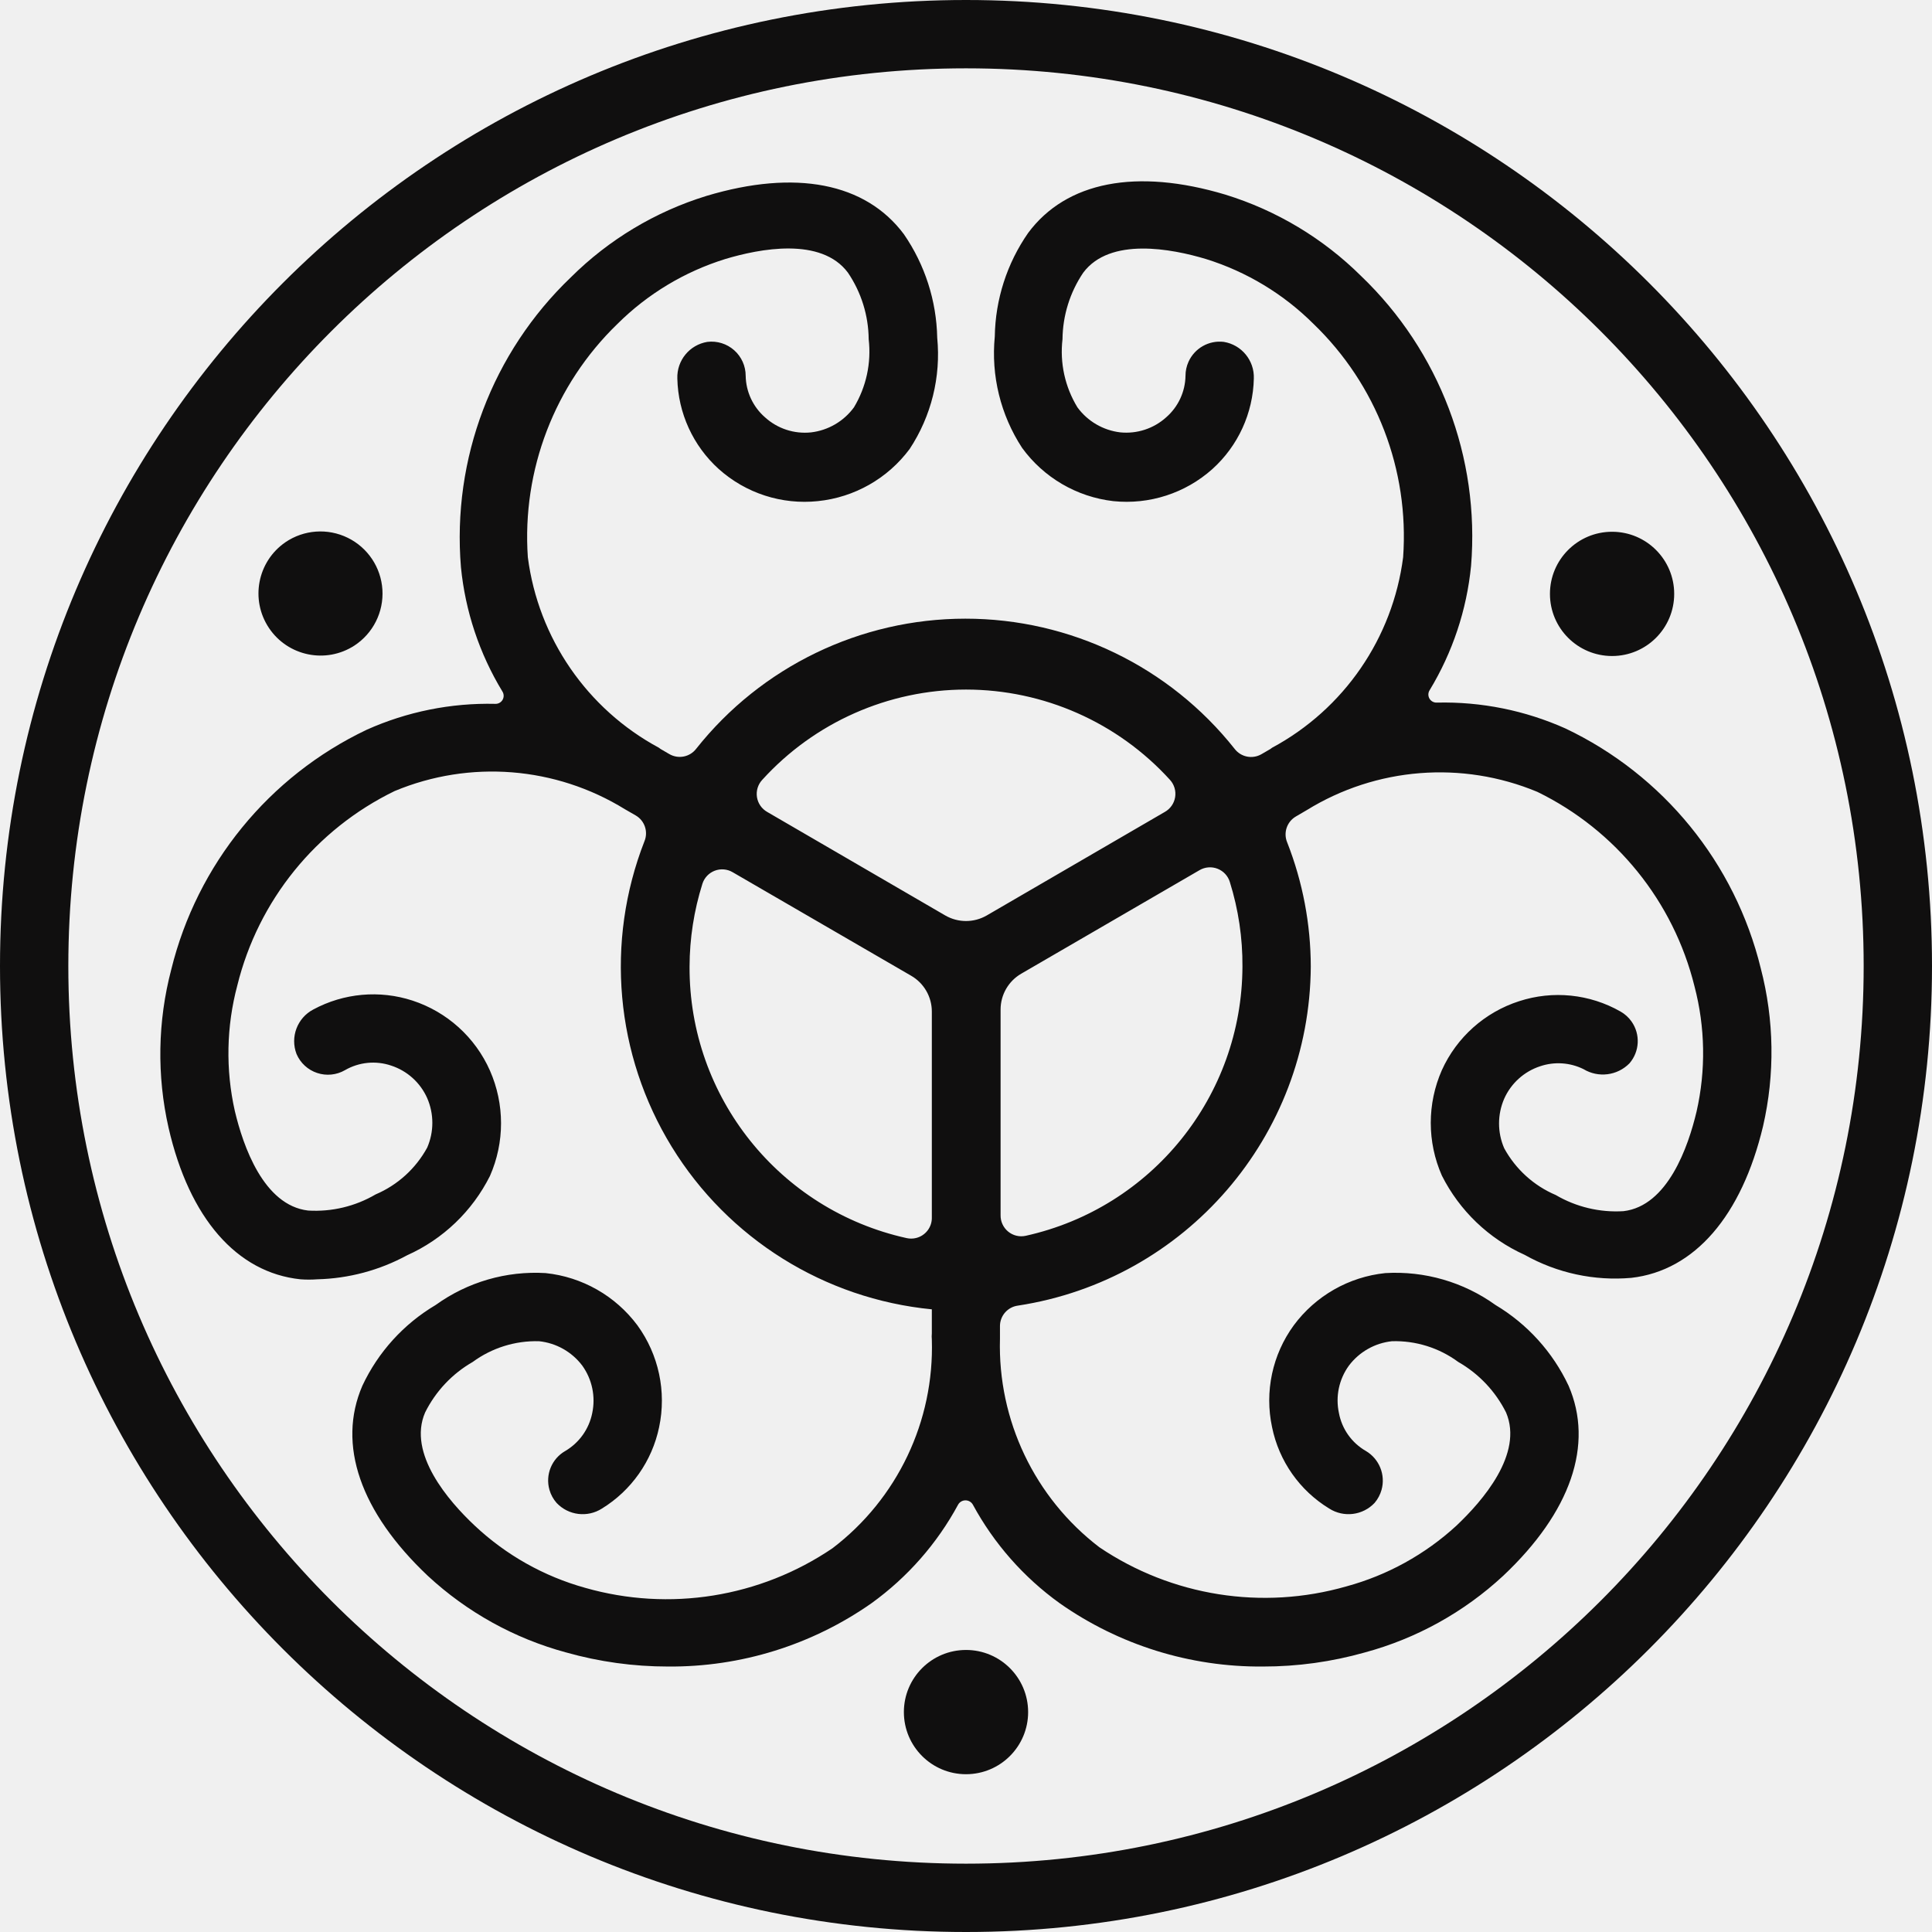
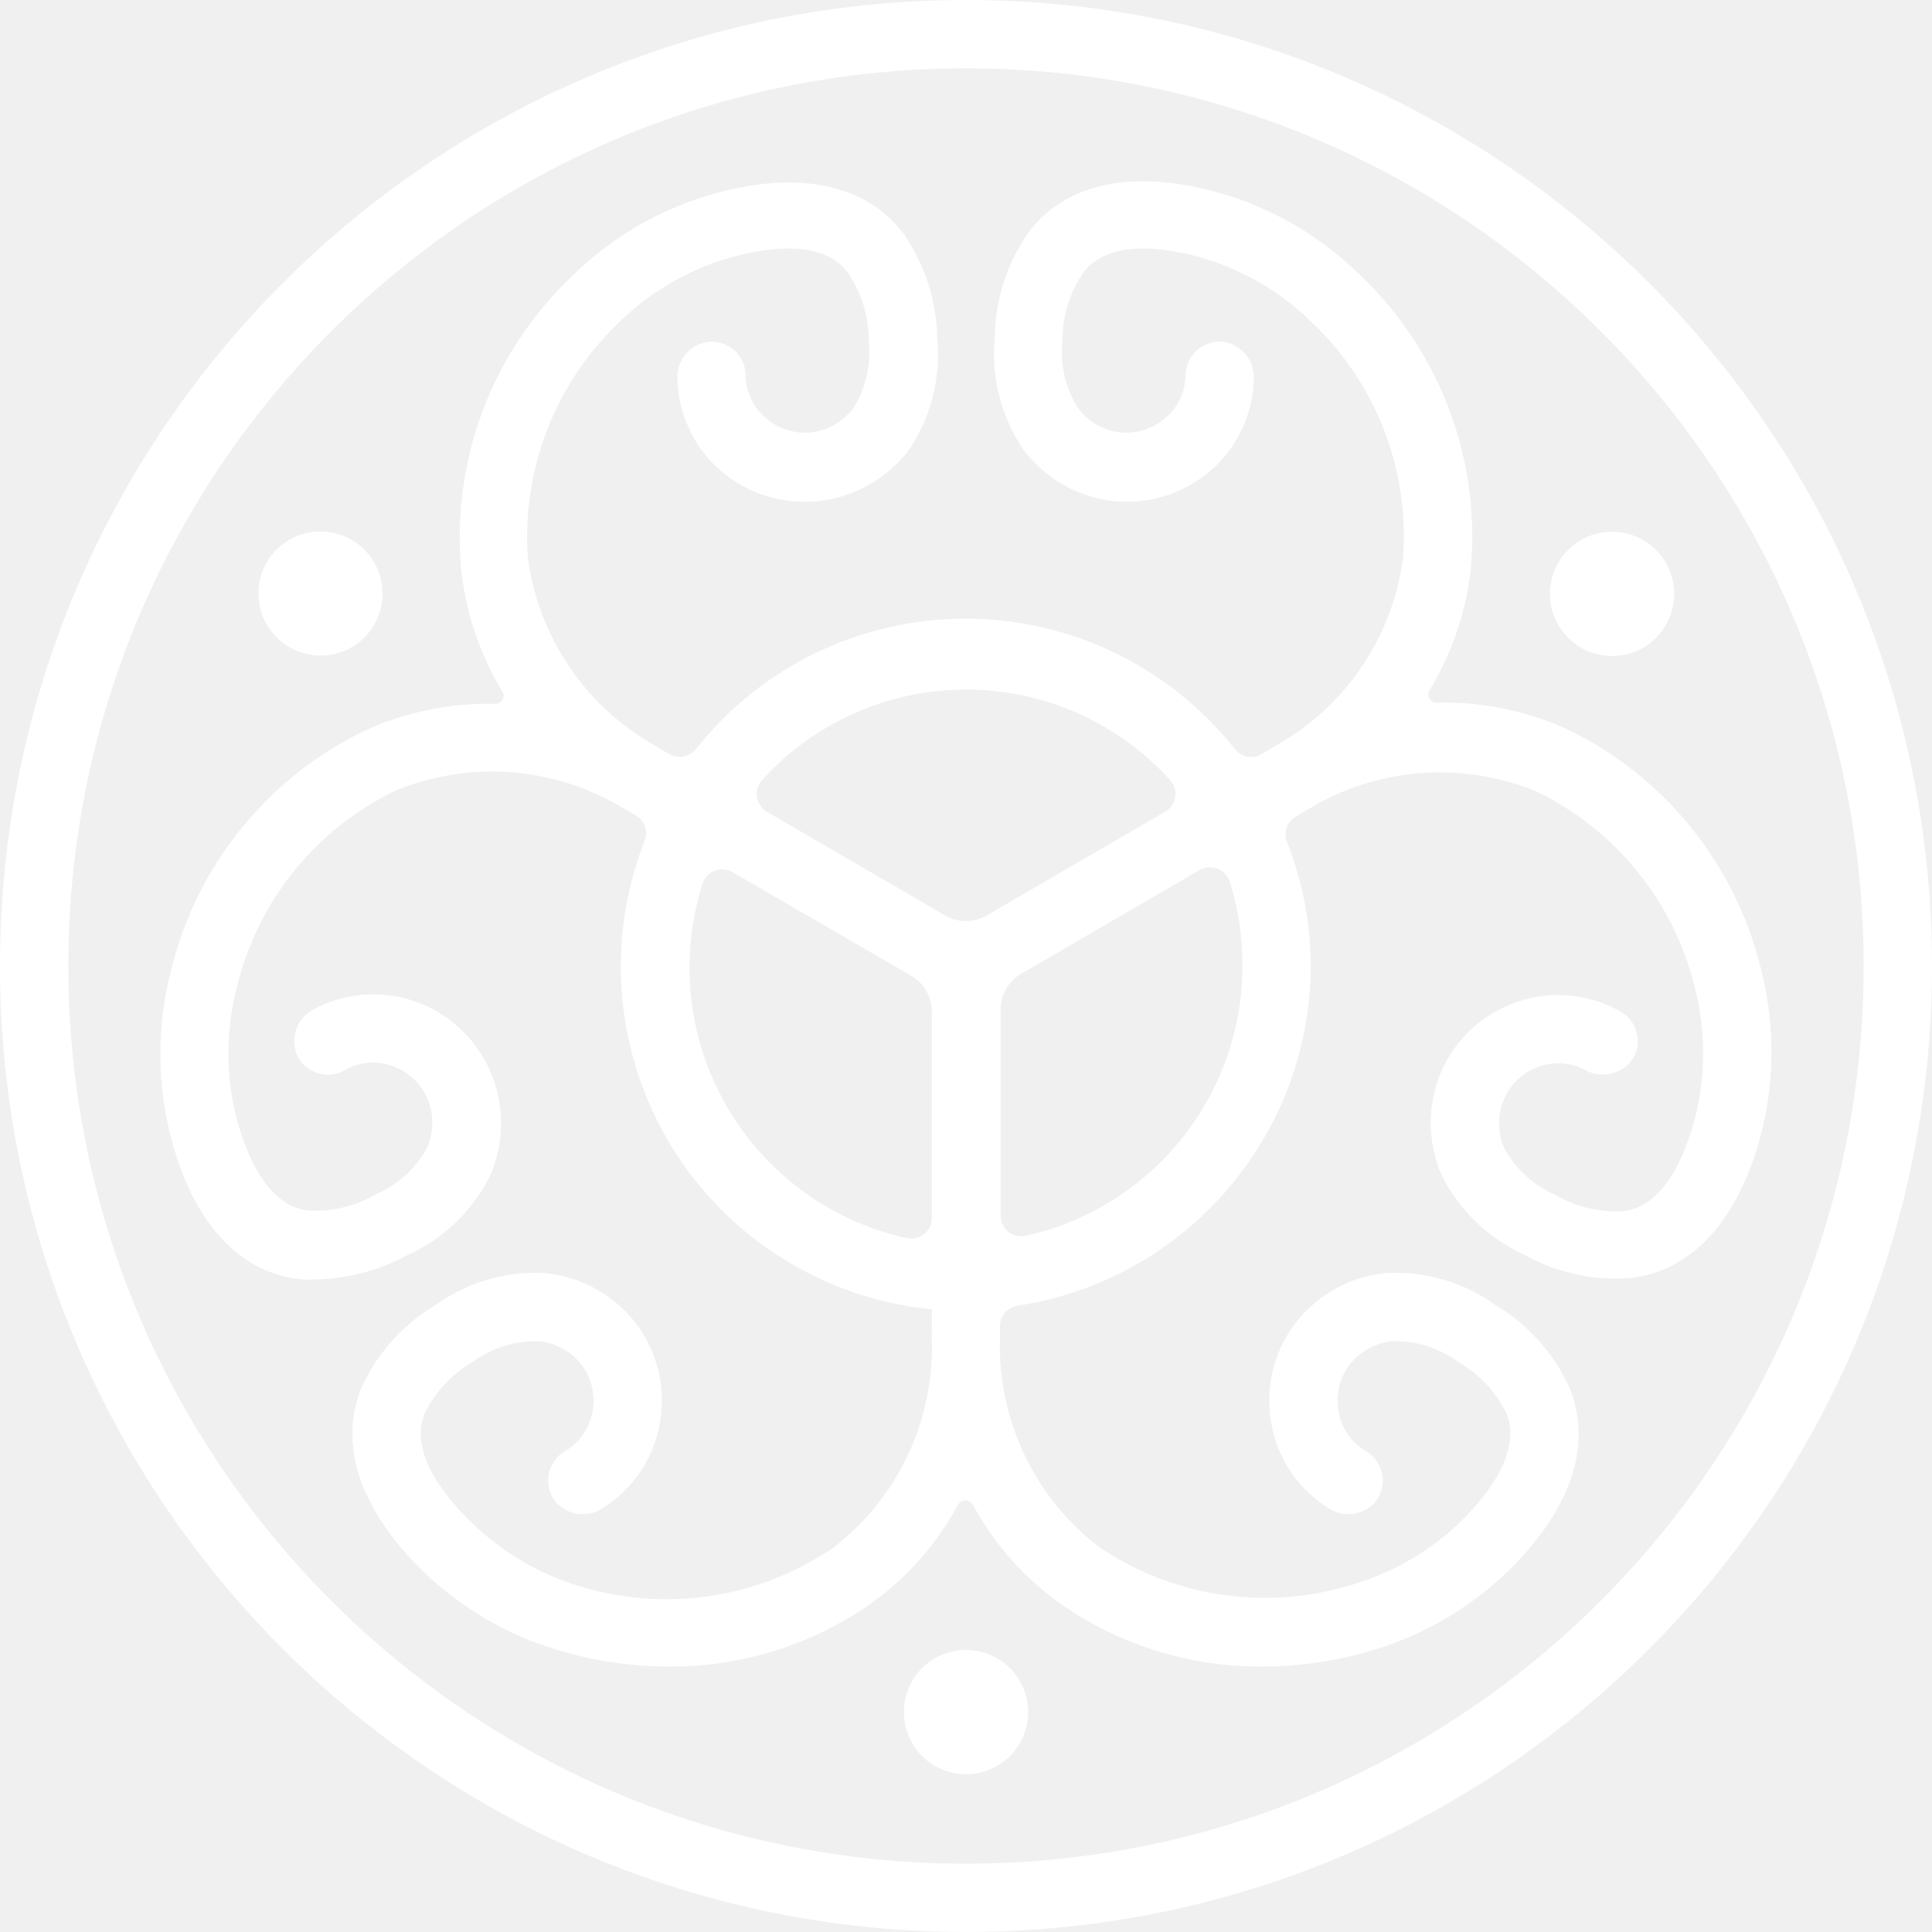
<svg xmlns="http://www.w3.org/2000/svg" width="212" height="212" fill="none">
-   <path fill-rule="evenodd" clip-rule="evenodd" d="M193.209 106.25a39.518 39.518 0 0 0-21.427-26.313 32.679 32.679 0 0 0-14.111-2.84.886.886 0 0 1-.795-1.363A32.432 32.432 0 0 0 161.42 62.1a39.565 39.565 0 0 0-12.065-31.811 36.358 36.358 0 0 0-14.884-8.93c-9.77-2.931-17.473-1.431-21.654 4.204a20.446 20.446 0 0 0-3.658 11.361 18.948 18.948 0 0 0 2.999 12.225 14.417 14.417 0 0 0 9.998 5.84 14.133 14.133 0 0 0 10.884-3.523 13.773 13.773 0 0 0 4.544-9.93 3.932 3.932 0 0 0-3.294-4.021 3.753 3.753 0 0 0-3.875 2.185 3.738 3.738 0 0 0-.329 1.541 6.174 6.174 0 0 1-2.113 4.545 6.544 6.544 0 0 1-5.045 1.658 6.817 6.817 0 0 1-4.703-2.749 11.726 11.726 0 0 1-1.636-7.476 13.288 13.288 0 0 1 2.272-7.294c2.931-3.93 9.703-2.635 13.475-1.5a28.872 28.872 0 0 1 11.792 7.113 32.353 32.353 0 0 1 9.839 25.608 27.749 27.749 0 0 1-14.383 20.905l-.182.136-.977.568a2.272 2.272 0 0 1-2.954-.59 37.684 37.684 0 0 0-29.539-14.278 37.697 37.697 0 0 0-29.539 14.277 2.272 2.272 0 0 1-2.931.591l-.977-.568-.182-.136A27.79 27.79 0 0 1 57.92 61.146a32.517 32.517 0 0 1 9.838-25.608 28.948 28.948 0 0 1 11.816-7.112c3.772-1.136 10.543-2.454 13.475 1.5a13.224 13.224 0 0 1 2.272 7.293 11.86 11.86 0 0 1-1.614 7.476 6.818 6.818 0 0 1-4.703 2.75 6.498 6.498 0 0 1-5.067-1.66 6.182 6.182 0 0 1-2.113-4.544 3.75 3.75 0 0 0-4.204-3.726 3.931 3.931 0 0 0-3.295 4.022 13.793 13.793 0 0 0 4.545 9.93 14.087 14.087 0 0 0 10.884 3.521 14.36 14.36 0 0 0 10.066-5.726 18.863 18.863 0 0 0 3.022-12.202 20.741 20.741 0 0 0-3.658-11.36c-4.204-5.636-11.884-7.136-21.655-4.205a36.219 36.219 0 0 0-14.883 8.93A39.492 39.492 0 0 0 50.58 62.237a32.38 32.38 0 0 0 4.545 13.633.885.885 0 0 1-.795 1.364 32.651 32.651 0 0 0-14.088 2.84 39.605 39.605 0 0 0-21.45 26.312 36.561 36.561 0 0 0-.296 17.36c2.273 9.93 7.499 15.906 14.474 16.633.613.045 1.228.045 1.841 0 3.45-.085 6.83-.988 9.861-2.636a18.746 18.746 0 0 0 9.09-8.702 14.343 14.343 0 0 0 0-11.566 14.074 14.074 0 0 0-8.499-7.68 13.864 13.864 0 0 0-10.884.977 3.929 3.929 0 0 0-1.84 4.885 3.74 3.74 0 0 0 2.26 2.08 3.74 3.74 0 0 0 3.057-.308 6.167 6.167 0 0 1 5.067-.5 6.55 6.55 0 0 1 3.954 3.568 6.817 6.817 0 0 1 0 5.431 11.638 11.638 0 0 1-5.658 5.135 13.085 13.085 0 0 1-7.408 1.772c-4.885-.568-7.135-7.089-8.044-10.929a28.88 28.88 0 0 1 .273-13.77A32.313 32.313 0 0 1 43.31 86.8a27.766 27.766 0 0 1 25.266 2l1.182.68a2.272 2.272 0 0 1 .954 2.841 37.787 37.787 0 0 0 31.539 51.353v2.636a3.522 3.522 0 0 0 0 .681 27.697 27.697 0 0 1-10.907 22.904 32.465 32.465 0 0 1-27.13 4.34 29.033 29.033 0 0 1-12.111-6.816c-2.886-2.704-7.408-7.93-5.454-12.429a13.134 13.134 0 0 1 5.227-5.545 11.75 11.75 0 0 1 7.27-2.272 6.824 6.824 0 0 1 4.75 2.681 6.59 6.59 0 0 1 1.09 5.204 6.251 6.251 0 0 1-2.954 4.158 3.729 3.729 0 0 0-1.741 4.263c.152.533.42 1.025.787 1.44a3.929 3.929 0 0 0 4.976.614 13.782 13.782 0 0 0 6.272-8.93 14.066 14.066 0 0 0-2.386-11.18 14.432 14.432 0 0 0-10.066-5.726 18.705 18.705 0 0 0-12.066 3.5 20.315 20.315 0 0 0-8.044 8.861c-2.794 6.453-.227 13.861 7.18 20.86a36.209 36.209 0 0 0 15.18 8.407 41.066 41.066 0 0 0 11.179 1.545 38.338 38.338 0 0 0 22.336-6.953 32.202 32.202 0 0 0 9.498-10.816.93.93 0 0 1 1.613 0 32.267 32.267 0 0 0 9.521 10.816 38.217 38.217 0 0 0 22.313 6.953c3.78.004 7.542-.516 11.18-1.545a36.209 36.209 0 0 0 15.178-8.407c7.43-6.999 9.975-14.407 7.18-20.86a20.446 20.446 0 0 0-8.021-8.861 18.814 18.814 0 0 0-12.088-3.5 14.331 14.331 0 0 0-10.043 5.726 13.975 13.975 0 0 0-2.386 11.18 13.64 13.64 0 0 0 6.271 8.93 3.934 3.934 0 0 0 4.977-.614c.358-.419.62-.911.768-1.442a3.78 3.78 0 0 0-1.723-4.261 6.081 6.081 0 0 1-2.954-4.158 6.506 6.506 0 0 1 1.091-5.204 6.824 6.824 0 0 1 4.726-2.681c2.61-.077 5.17.723 7.271 2.272a13.198 13.198 0 0 1 5.249 5.545c1.932 4.544-2.59 9.725-5.453 12.429a29.13 29.13 0 0 1-12.066 6.657 32.466 32.466 0 0 1-27.107-4.294 27.81 27.81 0 0 1-10.907-22.882v-1.363a2.268 2.268 0 0 1 1.977-2.272 37.858 37.858 0 0 0 32.129-37.197 37.443 37.443 0 0 0-2.59-13.633 2.273 2.273 0 0 1 .954-2.84l1.204-.705a27.815 27.815 0 0 1 25.29-2 32.398 32.398 0 0 1 17.247 21.337 28.884 28.884 0 0 1 .227 13.747c-.909 3.84-3.159 10.361-8.021 10.929a13.11 13.11 0 0 1-7.43-1.772 11.63 11.63 0 0 1-5.658-5.135 6.82 6.82 0 0 1 0-5.431 6.552 6.552 0 0 1 3.954-3.567 6.242 6.242 0 0 1 4.748.318 4.095 4.095 0 0 0 5.045-.636 3.73 3.73 0 0 0 .232-4.582 3.72 3.72 0 0 0-1.209-1.099 13.818 13.818 0 0 0-11.134-1.136 14.023 14.023 0 0 0-8.476 7.566 14.345 14.345 0 0 0 0 11.566 18.82 18.82 0 0 0 9.089 8.703c3.558 2 7.637 2.879 11.702 2.522 6.953-.795 12.111-6.817 14.452-16.633a36.362 36.362 0 0 0-.25-17.337ZM106 75.666a30.265 30.265 0 0 1 22.382 9.907 2.277 2.277 0 0 1-.568 3.522l-19.541 11.361a4.546 4.546 0 0 1-4.545 0L84.187 89.095a2.272 2.272 0 0 1-.546-3.522A30.223 30.223 0 0 1 106 75.666Zm-30.334 30.402a30.516 30.516 0 0 1 1.409-9.089 2.273 2.273 0 0 1 3.317-1.272l19.587 11.361a4.541 4.541 0 0 1 2.272 3.931v22.586a2.268 2.268 0 0 1-1.748 2.267 2.27 2.27 0 0 1-1.024.005 30.378 30.378 0 0 1-23.813-29.789Zm60.669 0a30.358 30.358 0 0 1-23.791 29.539 2.263 2.263 0 0 1-1.925-.47 2.276 2.276 0 0 1-.824-1.802v-22.563a4.546 4.546 0 0 1 2.272-3.931l19.564-11.361a2.275 2.275 0 0 1 3.318 1.295 30.376 30.376 0 0 1 1.386 9.293Z" fill="#100F0F" />
-   <path d="M31.319 59.5a6.817 6.817 0 1 1 7.574 11.336A6.817 6.817 0 0 1 31.32 59.5ZM176.894 58.351a6.817 6.817 0 1 0 0 13.634 6.817 6.817 0 0 0 0-13.634ZM106 181.052a6.817 6.817 0 1 0 .001 13.634 6.817 6.817 0 0 0-.001-13.634Z" fill="#100F0F" />
-   <path fill-rule="evenodd" clip-rule="evenodd" d="M106 0C47.458 0 0 47.458 0 106s47.458 106 106 106 106-47.458 106-106S164.542 0 106 0ZM7.498 106C7.498 51.6 51.6 7.498 106 7.498c54.401 0 98.502 44.101 98.502 98.502 0 54.401-44.101 98.502-98.502 98.502-54.4 0-98.502-44.101-98.502-98.502Z" fill="#100F0F" />
+   <path fill-rule="evenodd" clip-rule="evenodd" d="M193.209 106.25a39.518 39.518 0 0 0-21.427-26.313 32.679 32.679 0 0 0-14.111-2.84.886.886 0 0 1-.795-1.363A32.432 32.432 0 0 0 161.42 62.1a39.565 39.565 0 0 0-12.065-31.811 36.358 36.358 0 0 0-14.884-8.93c-9.77-2.931-17.473-1.431-21.654 4.204a20.446 20.446 0 0 0-3.658 11.361 18.948 18.948 0 0 0 2.999 12.225 14.417 14.417 0 0 0 9.998 5.84 14.133 14.133 0 0 0 10.884-3.523 13.773 13.773 0 0 0 4.544-9.93 3.932 3.932 0 0 0-3.294-4.021 3.753 3.753 0 0 0-3.875 2.185 3.738 3.738 0 0 0-.329 1.541 6.174 6.174 0 0 1-2.113 4.545 6.544 6.544 0 0 1-5.045 1.658 6.817 6.817 0 0 1-4.703-2.749 11.726 11.726 0 0 1-1.636-7.476 13.288 13.288 0 0 1 2.272-7.294c2.931-3.93 9.703-2.635 13.475-1.5a28.872 28.872 0 0 1 11.792 7.113 32.353 32.353 0 0 1 9.839 25.608 27.749 27.749 0 0 1-14.383 20.905l-.182.136-.977.568a2.272 2.272 0 0 1-2.954-.59 37.684 37.684 0 0 0-29.539-14.278 37.697 37.697 0 0 0-29.539 14.277 2.272 2.272 0 0 1-2.931.591l-.977-.568-.182-.136A27.79 27.79 0 0 1 57.92 61.146a32.517 32.517 0 0 1 9.838-25.608 28.948 28.948 0 0 1 11.816-7.112c3.772-1.136 10.543-2.454 13.475 1.5a13.224 13.224 0 0 1 2.272 7.293 11.86 11.86 0 0 1-1.614 7.476 6.818 6.818 0 0 1-4.703 2.75 6.498 6.498 0 0 1-5.067-1.66 6.182 6.182 0 0 1-2.113-4.544 3.75 3.75 0 0 0-4.204-3.726 3.931 3.931 0 0 0-3.295 4.022 13.793 13.793 0 0 0 4.545 9.93 14.087 14.087 0 0 0 10.884 3.521 14.36 14.36 0 0 0 10.066-5.726 18.863 18.863 0 0 0 3.022-12.202 20.741 20.741 0 0 0-3.658-11.36c-4.204-5.636-11.884-7.136-21.655-4.205a36.219 36.219 0 0 0-14.883 8.93A39.492 39.492 0 0 0 50.58 62.237a32.38 32.38 0 0 0 4.545 13.633.885.885 0 0 1-.795 1.364 32.651 32.651 0 0 0-14.088 2.84 39.605 39.605 0 0 0-21.45 26.312 36.561 36.561 0 0 0-.296 17.36c2.273 9.93 7.499 15.906 14.474 16.633.613.045 1.228.045 1.841 0 3.45-.085 6.83-.988 9.861-2.636a18.746 18.746 0 0 0 9.09-8.702 14.343 14.343 0 0 0 0-11.566 14.074 14.074 0 0 0-8.499-7.68 13.864 13.864 0 0 0-10.884.977 3.929 3.929 0 0 0-1.84 4.885 3.74 3.74 0 0 0 2.26 2.08 3.74 3.74 0 0 0 3.057-.308 6.167 6.167 0 0 1 5.067-.5 6.55 6.55 0 0 1 3.954 3.568 6.817 6.817 0 0 1 0 5.431 11.638 11.638 0 0 1-5.658 5.135 13.085 13.085 0 0 1-7.408 1.772c-4.885-.568-7.135-7.089-8.044-10.929a28.88 28.88 0 0 1 .273-13.77A32.313 32.313 0 0 1 43.31 86.8a27.766 27.766 0 0 1 25.266 2l1.182.68a2.272 2.272 0 0 1 .954 2.841 37.787 37.787 0 0 0 31.539 51.353v2.636a3.522 3.522 0 0 0 0 .681 27.697 27.697 0 0 1-10.907 22.904 32.465 32.465 0 0 1-27.13 4.34 29.033 29.033 0 0 1-12.111-6.816c-2.886-2.704-7.408-7.93-5.454-12.429a13.134 13.134 0 0 1 5.227-5.545 11.75 11.75 0 0 1 7.27-2.272 6.824 6.824 0 0 1 4.75 2.681 6.59 6.59 0 0 1 1.09 5.204 6.251 6.251 0 0 1-2.954 4.158 3.729 3.729 0 0 0-1.741 4.263c.152.533.42 1.025.787 1.44a3.929 3.929 0 0 0 4.976.614 13.782 13.782 0 0 0 6.272-8.93 14.066 14.066 0 0 0-2.386-11.18 14.432 14.432 0 0 0-10.066-5.726 18.705 18.705 0 0 0-12.066 3.5 20.315 20.315 0 0 0-8.044 8.861c-2.794 6.453-.227 13.861 7.18 20.86a36.209 36.209 0 0 0 15.18 8.407 41.066 41.066 0 0 0 11.179 1.545 38.338 38.338 0 0 0 22.336-6.953 32.202 32.202 0 0 0 9.498-10.816.93.93 0 0 1 1.613 0 32.267 32.267 0 0 0 9.521 10.816 38.217 38.217 0 0 0 22.313 6.953c3.78.004 7.542-.516 11.18-1.545a36.209 36.209 0 0 0 15.178-8.407c7.43-6.999 9.975-14.407 7.18-20.86a20.446 20.446 0 0 0-8.021-8.861 18.814 18.814 0 0 0-12.088-3.5 14.331 14.331 0 0 0-10.043 5.726 13.975 13.975 0 0 0-2.386 11.18 13.64 13.64 0 0 0 6.271 8.93 3.934 3.934 0 0 0 4.977-.614c.358-.419.62-.911.768-1.442a3.78 3.78 0 0 0-1.723-4.261 6.081 6.081 0 0 1-2.954-4.158 6.506 6.506 0 0 1 1.091-5.204 6.824 6.824 0 0 1 4.726-2.681c2.61-.077 5.17.723 7.271 2.272a13.198 13.198 0 0 1 5.249 5.545c1.932 4.544-2.59 9.725-5.453 12.429a29.13 29.13 0 0 1-12.066 6.657 32.466 32.466 0 0 1-27.107-4.294 27.81 27.81 0 0 1-10.907-22.882v-1.363a2.268 2.268 0 0 1 1.977-2.272 37.858 37.858 0 0 0 32.129-37.197 37.443 37.443 0 0 0-2.59-13.633 2.273 2.273 0 0 1 .954-2.84l1.204-.705a27.815 27.815 0 0 1 25.29-2 32.398 32.398 0 0 1 17.247 21.337 28.884 28.884 0 0 1 .227 13.747c-.909 3.84-3.159 10.361-8.021 10.929a13.11 13.11 0 0 1-7.43-1.772 11.63 11.63 0 0 1-5.658-5.135 6.82 6.82 0 0 1 0-5.431 6.552 6.552 0 0 1 3.954-3.567 6.242 6.242 0 0 1 4.748.318 4.095 4.095 0 0 0 5.045-.636 3.73 3.73 0 0 0 .232-4.582 3.72 3.72 0 0 0-1.209-1.099 13.818 13.818 0 0 0-11.134-1.136 14.023 14.023 0 0 0-8.476 7.566 14.345 14.345 0 0 0 0 11.566 18.82 18.82 0 0 0 9.089 8.703c3.558 2 7.637 2.879 11.702 2.522 6.953-.795 12.111-6.817 14.452-16.633a36.362 36.362 0 0 0-.25-17.337ZM106 75.666a30.265 30.265 0 0 1 22.382 9.907 2.277 2.277 0 0 1-.568 3.522l-19.541 11.361a4.546 4.546 0 0 1-4.545 0L84.187 89.095a2.272 2.272 0 0 1-.546-3.522A30.223 30.223 0 0 1 106 75.666Zm-30.334 30.402a30.516 30.516 0 0 1 1.409-9.089 2.273 2.273 0 0 1 3.317-1.272l19.587 11.361a4.541 4.541 0 0 1 2.272 3.931v22.586a2.268 2.268 0 0 1-1.748 2.267 2.27 2.27 0 0 1-1.024.005 30.378 30.378 0 0 1-23.813-29.789Zm60.669 0a30.358 30.358 0 0 1-23.791 29.539 2.263 2.263 0 0 1-1.925-.47 2.276 2.276 0 0 1-.824-1.802v-22.563a4.546 4.546 0 0 1 2.272-3.931l19.564-11.361a2.275 2.275 0 0 1 3.318 1.295 30.376 30.376 0 0 1 1.386 9.293Z" fill="#fff" />
+   <path d="M31.319 59.5a6.817 6.817 0 1 1 7.574 11.336A6.817 6.817 0 0 1 31.32 59.5ZM176.894 58.351a6.817 6.817 0 1 0 0 13.634 6.817 6.817 0 0 0 0-13.634ZM106 181.052a6.817 6.817 0 1 0 .001 13.634 6.817 6.817 0 0 0-.001-13.634Z" fill="#fff" />
+   <path fill-rule="evenodd" clip-rule="evenodd" d="M106 0C47.458 0 0 47.458 0 106s47.458 106 106 106 106-47.458 106-106S164.542 0 106 0ZM7.498 106C7.498 51.6 51.6 7.498 106 7.498c54.401 0 98.502 44.101 98.502 98.502 0 54.401-44.101 98.502-98.502 98.502-54.4 0-98.502-44.101-98.502-98.502Z" fill="#fff" />
</svg>
